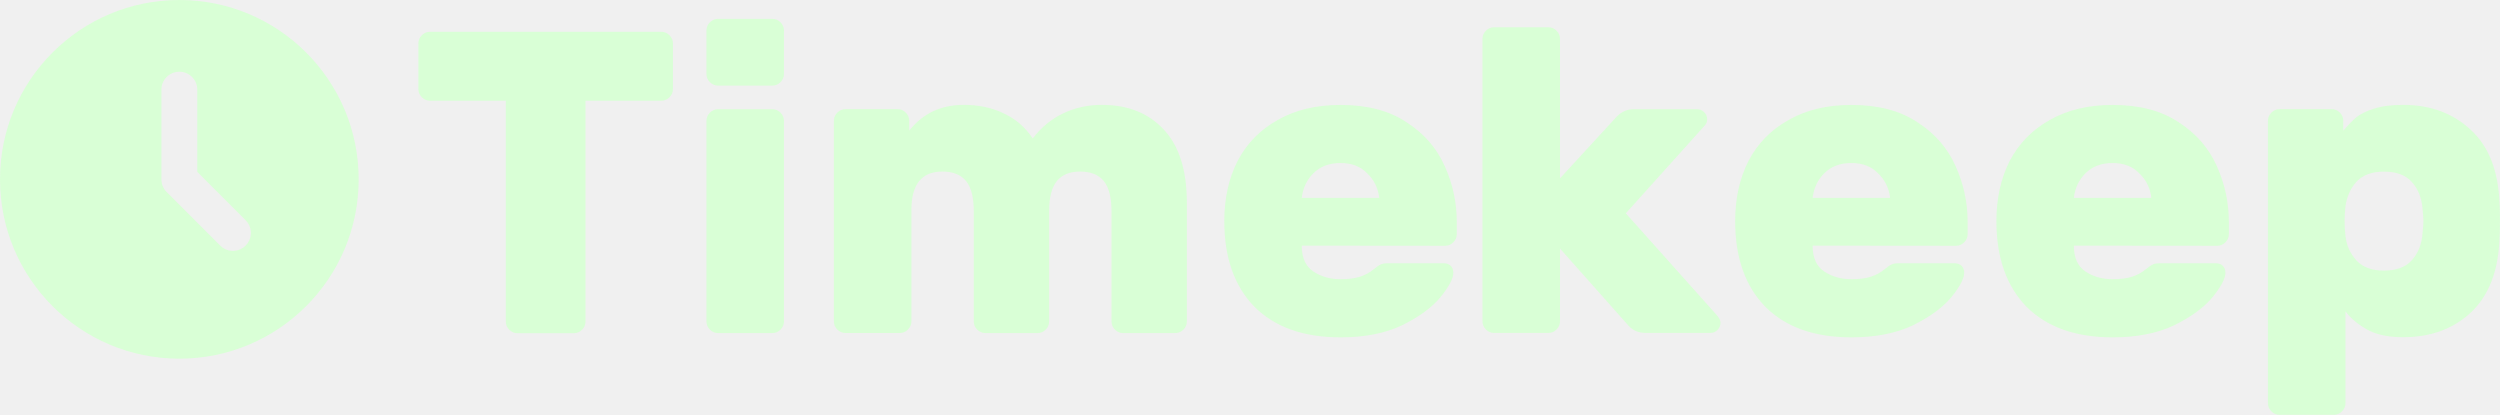
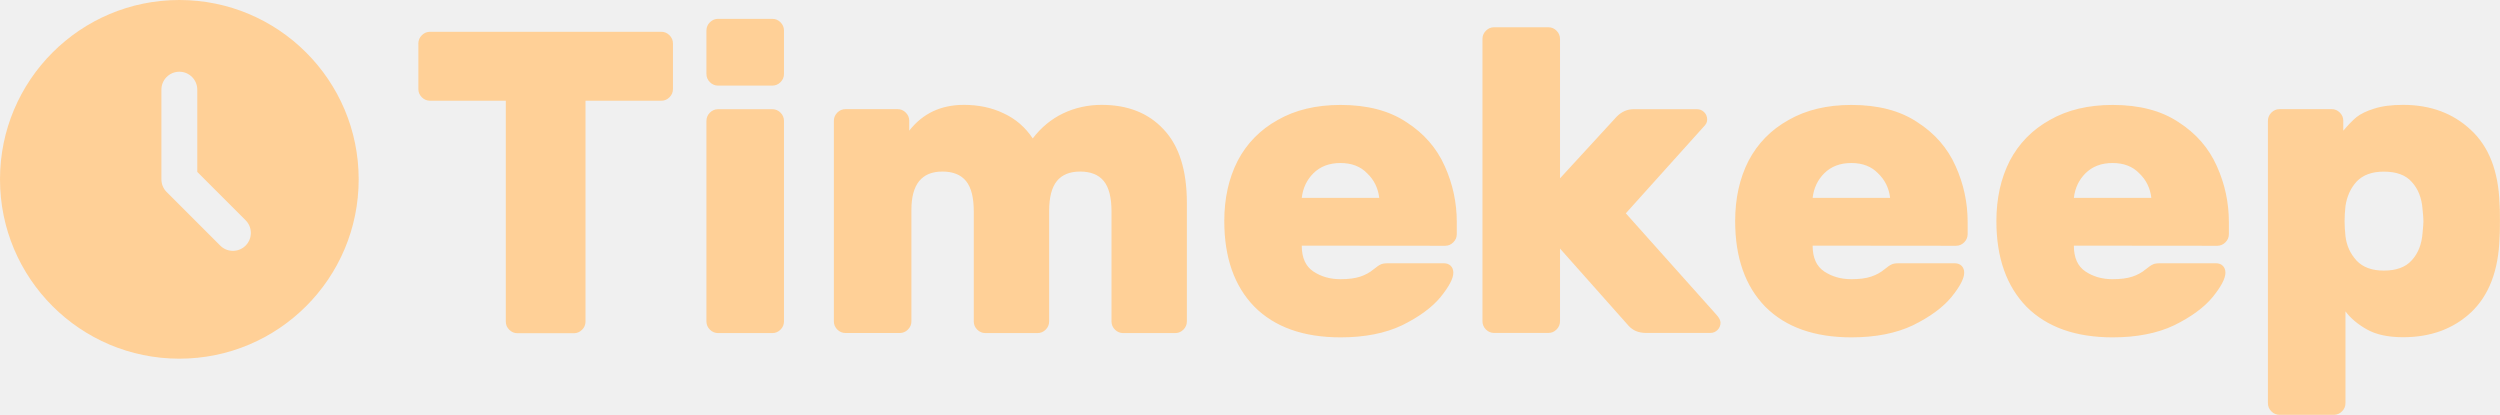
<svg xmlns="http://www.w3.org/2000/svg" width="36.883mm" height="6.12mm" viewBox="0 0 36.883 6.12" version="1.1" id="svg1" xml:space="preserve">
  <defs id="defs1" />
  <g id="layer1" transform="translate(-90.97984,-91.78394)">
-     <path style="font-weight:bold;font-size:6.35px;font-family:Rubik;-inkscape-font-specification:'Rubik Bold';fill:#d9ffd6;fill-opacity:0.997;stroke-width:0.265" d="m 100.736,92.253 q 0.07,0 0.121,0.051 0.051,0.051 0.051,0.121 v 0.673 q 0,0.07 -0.051,0.121 -0.051,0.051 -0.121,0.051 h -1.118 v 3.258 q 0,0.07 -0.051,0.121 -0.051,0.051 -0.121,0.051 h -0.832 q -0.07,0 -0.121,-0.051 -0.051,-0.051 -0.051,-0.121 v -3.258 h -1.118 q -0.07,0 -0.121,-0.051 -0.051,-0.051 -0.051,-0.121 v -0.673 q 0,-0.07 0.051,-0.121 0.051,-0.051 0.121,-0.051 z m 1.81,0.622 q 0,0.07 -0.051,0.121 -0.051,0.051 -0.121,0.051 h -0.8 q -0.07,0 -0.121,-0.051 -0.051,-0.051 -0.051,-0.121 v -0.641 q 0,-0.07 0.051,-0.121 0.051,-0.051 0.121,-0.051 h 0.8 q 0.07,0 0.121,0.051 0.051,0.051 0.051,0.121 z m 0,3.651 q 0,0.07 -0.051,0.121 -0.051,0.051 -0.121,0.051 h -0.8 q -0.07,0 -0.121,-0.051 -0.051,-0.051 -0.051,-0.121 v -2.959 q 0,-0.07 0.051,-0.121 0.051,-0.051 0.121,-0.051 h 0.8 q 0.07,0 0.121,0.051 0.051,0.051 0.051,0.121 z m 5.944,0 q 0,0.07 -0.051,0.121 -0.051,0.051 -0.121,0.051 h -0.768 q -0.07,0 -0.121,-0.051 -0.051,-0.051 -0.051,-0.121 v -1.626 q 0,-0.305 -0.114,-0.445 -0.114,-0.14 -0.349,-0.14 -0.229,0 -0.343,0.14 -0.114,0.14 -0.114,0.445 v 1.626 q 0,0.07 -0.051,0.121 -0.051,0.051 -0.121,0.051 h -0.768 q -0.07,0 -0.121,-0.051 -0.051,-0.051 -0.051,-0.121 v -1.626 q 0,-0.305 -0.114,-0.445 -0.114,-0.14 -0.349,-0.14 -0.457,0 -0.457,0.565 v 1.645 q 0,0.07 -0.051,0.121 -0.051,0.051 -0.121,0.051 h -0.8 q -0.07,0 -0.121,-0.051 -0.051,-0.051 -0.051,-0.121 v -2.959 q 0,-0.07 0.051,-0.121 0.051,-0.051 0.121,-0.051 h 0.768 q 0.07,0 0.121,0.051 0.051,0.051 0.051,0.121 v 0.146 q 0.298,-0.381 0.806,-0.381 0.33,0 0.591,0.127 0.26,0.121 0.425,0.368 0.184,-0.241 0.445,-0.368 0.267,-0.127 0.572,-0.127 0.578,0 0.914,0.362 0.343,0.362 0.343,1.086 z m 1.695,-1.118 q 0,0.267 0.171,0.381 0.171,0.114 0.4,0.114 0.178,0 0.292,-0.038 0.114,-0.038 0.197,-0.108 0.07,-0.057 0.102,-0.07 0.032,-0.019 0.108,-0.019 h 0.826 q 0.064,0 0.102,0.038 0.038,0.038 0.038,0.102 0,0.127 -0.191,0.362 -0.191,0.229 -0.565,0.413 -0.375,0.178 -0.908,0.178 -0.819,0 -1.27,-0.451 -0.445,-0.457 -0.445,-1.264 0,-0.502 0.197,-0.889 0.203,-0.387 0.591,-0.603 0.387,-0.222 0.927,-0.222 0.591,0 0.972,0.254 0.387,0.248 0.565,0.648 0.178,0.394 0.178,0.826 v 0.178 q 0,0.07 -0.051,0.121 -0.051,0.051 -0.121,0.051 z m 1.143,-0.705 q -0.025,-0.216 -0.178,-0.362 -0.146,-0.152 -0.394,-0.152 -0.248,0 -0.4,0.152 -0.146,0.146 -0.171,0.362 z m 3.505,-1.2 q 0.108,-0.108 0.248,-0.108 h 0.933 q 0.064,0 0.108,0.044 0.044,0.044 0.044,0.108 0,0.032 -0.013,0.057 -0.013,0.025 -0.057,0.07 l -1.13,1.257 1.333,1.492 q 0.064,0.07 0.064,0.121 0,0.064 -0.044,0.108 -0.044,0.044 -0.108,0.044 h -0.946 q -0.165,0 -0.26,-0.108 l -1.01,-1.137 v 1.073 q 0,0.07 -0.051,0.121 -0.051,0.051 -0.121,0.051 h -0.8 q -0.07,0 -0.121,-0.051 -0.051,-0.051 -0.051,-0.121 v -4.166 q 0,-0.07 0.051,-0.121 0.051,-0.051 0.121,-0.051 h 0.8 q 0.07,0 0.121,0.051 0.051,0.051 0.051,0.121 v 2.057 z m 2.889,1.905 q 0,0.267 0.171,0.381 0.171,0.114 0.4,0.114 0.178,0 0.292,-0.038 0.114,-0.038 0.197,-0.108 0.07,-0.057 0.102,-0.07 0.032,-0.019 0.108,-0.019 h 0.826 q 0.064,0 0.102,0.038 0.038,0.038 0.038,0.102 0,0.127 -0.191,0.362 -0.191,0.229 -0.565,0.413 -0.375,0.178 -0.908,0.178 -0.819,0 -1.27,-0.451 -0.445,-0.457 -0.445,-1.264 0,-0.502 0.197,-0.889 0.203,-0.387 0.591,-0.603 0.387,-0.222 0.927,-0.222 0.591,0 0.972,0.254 0.387,0.248 0.565,0.648 0.178,0.394 0.178,0.826 v 0.178 q 0,0.07 -0.051,0.121 -0.051,0.051 -0.121,0.051 z m 1.143,-0.705 q -0.025,-0.216 -0.178,-0.362 -0.146,-0.152 -0.394,-0.152 -0.248,0 -0.4,0.152 -0.146,0.146 -0.171,0.362 z m 2.711,0.705 q 0,0.267 0.171,0.381 0.171,0.114 0.4,0.114 0.178,0 0.292,-0.038 0.114,-0.038 0.197,-0.108 0.07,-0.057 0.102,-0.07 0.032,-0.019 0.108,-0.019 h 0.826 q 0.064,0 0.102,0.038 0.038,0.038 0.038,0.102 0,0.127 -0.191,0.362 -0.191,0.229 -0.565,0.413 -0.375,0.178 -0.908,0.178 -0.819,0 -1.27,-0.451 -0.445,-0.457 -0.445,-1.264 0,-0.502 0.197,-0.889 0.203,-0.387 0.591,-0.603 0.387,-0.222 0.927,-0.222 0.591,0 0.972,0.254 0.387,0.248 0.565,0.648 0.178,0.394 0.178,0.826 v 0.178 q 0,0.07 -0.051,0.121 -0.051,0.051 -0.121,0.051 z m 1.143,-0.705 q -0.025,-0.216 -0.178,-0.362 -0.146,-0.152 -0.394,-0.152 -0.248,0 -0.4,0.152 -0.146,0.146 -0.171,0.362 z m 2.864,3.029 q 0,0.07 -0.051,0.121 -0.051,0.051 -0.121,0.051 h -0.8 q -0.07,0 -0.121,-0.051 -0.051,-0.051 -0.051,-0.121 v -4.166 q 0,-0.07 0.051,-0.121 0.051,-0.051 0.121,-0.051 h 0.768 q 0.07,0 0.121,0.051 0.051,0.051 0.051,0.121 v 0.146 q 0.102,-0.121 0.191,-0.197 0.095,-0.076 0.26,-0.127 0.171,-0.057 0.432,-0.057 0.603,0 0.997,0.368 0.4,0.368 0.425,1.086 0.006,0.064 0.006,0.254 0,0.197 -0.006,0.26 -0.025,0.718 -0.419,1.092 -0.394,0.368 -1.003,0.368 -0.33,0 -0.533,-0.114 -0.203,-0.114 -0.318,-0.267 z m 1.137,-2.864 q -0.019,-0.248 -0.159,-0.4 -0.133,-0.152 -0.413,-0.152 -0.26,0 -0.4,0.146 -0.133,0.146 -0.165,0.362 -0.013,0.127 -0.013,0.222 0,0.095 0.013,0.222 0.025,0.21 0.165,0.362 0.14,0.146 0.4,0.146 0.279,0 0.413,-0.152 0.14,-0.152 0.159,-0.4 0.013,-0.127 0.013,-0.178 0,-0.051 -0.013,-0.178 z" id="text1" aria-label="Timekeep" />
+     <path style="font-weight:bold;font-size:6.35px;font-family:Rubik;-inkscape-font-specification:'Rubik Bold';fill:#ffd097;fill-opacity:0.997;stroke-width:0.265" d="m 100.736,92.253 q 0.07,0 0.121,0.051 0.051,0.051 0.051,0.121 v 0.673 q 0,0.07 -0.051,0.121 -0.051,0.051 -0.121,0.051 h -1.118 v 3.258 q 0,0.07 -0.051,0.121 -0.051,0.051 -0.121,0.051 h -0.832 q -0.07,0 -0.121,-0.051 -0.051,-0.051 -0.051,-0.121 v -3.258 h -1.118 q -0.07,0 -0.121,-0.051 -0.051,-0.051 -0.051,-0.121 v -0.673 q 0,-0.07 0.051,-0.121 0.051,-0.051 0.121,-0.051 z m 1.81,0.622 q 0,0.07 -0.051,0.121 -0.051,0.051 -0.121,0.051 h -0.8 q -0.07,0 -0.121,-0.051 -0.051,-0.051 -0.051,-0.121 v -0.641 q 0,-0.07 0.051,-0.121 0.051,-0.051 0.121,-0.051 h 0.8 q 0.07,0 0.121,0.051 0.051,0.051 0.051,0.121 z m 0,3.651 q 0,0.07 -0.051,0.121 -0.051,0.051 -0.121,0.051 h -0.8 q -0.07,0 -0.121,-0.051 -0.051,-0.051 -0.051,-0.121 v -2.959 q 0,-0.07 0.051,-0.121 0.051,-0.051 0.121,-0.051 h 0.8 q 0.07,0 0.121,0.051 0.051,0.051 0.051,0.121 z m 5.944,0 q 0,0.07 -0.051,0.121 -0.051,0.051 -0.121,0.051 h -0.768 q -0.07,0 -0.121,-0.051 -0.051,-0.051 -0.051,-0.121 v -1.626 q 0,-0.305 -0.114,-0.445 -0.114,-0.14 -0.349,-0.14 -0.229,0 -0.343,0.14 -0.114,0.14 -0.114,0.445 v 1.626 q 0,0.07 -0.051,0.121 -0.051,0.051 -0.121,0.051 h -0.768 q -0.07,0 -0.121,-0.051 -0.051,-0.051 -0.051,-0.121 v -1.626 q 0,-0.305 -0.114,-0.445 -0.114,-0.14 -0.349,-0.14 -0.457,0 -0.457,0.565 v 1.645 q 0,0.07 -0.051,0.121 -0.051,0.051 -0.121,0.051 h -0.8 q -0.07,0 -0.121,-0.051 -0.051,-0.051 -0.051,-0.121 v -2.959 q 0,-0.07 0.051,-0.121 0.051,-0.051 0.121,-0.051 h 0.768 q 0.07,0 0.121,0.051 0.051,0.051 0.051,0.121 v 0.146 q 0.298,-0.381 0.806,-0.381 0.33,0 0.591,0.127 0.26,0.121 0.425,0.368 0.184,-0.241 0.445,-0.368 0.267,-0.127 0.572,-0.127 0.578,0 0.914,0.362 0.343,0.362 0.343,1.086 z m 1.695,-1.118 q 0,0.267 0.171,0.381 0.171,0.114 0.4,0.114 0.178,0 0.292,-0.038 0.114,-0.038 0.197,-0.108 0.07,-0.057 0.102,-0.07 0.032,-0.019 0.108,-0.019 h 0.826 q 0.064,0 0.102,0.038 0.038,0.038 0.038,0.102 0,0.127 -0.191,0.362 -0.191,0.229 -0.565,0.413 -0.375,0.178 -0.908,0.178 -0.819,0 -1.27,-0.451 -0.445,-0.457 -0.445,-1.264 0,-0.502 0.197,-0.889 0.203,-0.387 0.591,-0.603 0.387,-0.222 0.927,-0.222 0.591,0 0.972,0.254 0.387,0.248 0.565,0.648 0.178,0.394 0.178,0.826 v 0.178 q 0,0.07 -0.051,0.121 -0.051,0.051 -0.121,0.051 z m 1.143,-0.705 q -0.025,-0.216 -0.178,-0.362 -0.146,-0.152 -0.394,-0.152 -0.248,0 -0.4,0.152 -0.146,0.146 -0.171,0.362 z m 3.505,-1.2 q 0.108,-0.108 0.248,-0.108 h 0.933 q 0.064,0 0.108,0.044 0.044,0.044 0.044,0.108 0,0.032 -0.013,0.057 -0.013,0.025 -0.057,0.07 l -1.13,1.257 1.333,1.492 q 0.064,0.07 0.064,0.121 0,0.064 -0.044,0.108 -0.044,0.044 -0.108,0.044 h -0.946 q -0.165,0 -0.26,-0.108 l -1.01,-1.137 v 1.073 q 0,0.07 -0.051,0.121 -0.051,0.051 -0.121,0.051 h -0.8 q -0.07,0 -0.121,-0.051 -0.051,-0.051 -0.051,-0.121 v -4.166 q 0,-0.07 0.051,-0.121 0.051,-0.051 0.121,-0.051 h 0.8 q 0.07,0 0.121,0.051 0.051,0.051 0.051,0.121 v 2.057 z m 2.889,1.905 q 0,0.267 0.171,0.381 0.171,0.114 0.4,0.114 0.178,0 0.292,-0.038 0.114,-0.038 0.197,-0.108 0.07,-0.057 0.102,-0.07 0.032,-0.019 0.108,-0.019 h 0.826 q 0.064,0 0.102,0.038 0.038,0.038 0.038,0.102 0,0.127 -0.191,0.362 -0.191,0.229 -0.565,0.413 -0.375,0.178 -0.908,0.178 -0.819,0 -1.27,-0.451 -0.445,-0.457 -0.445,-1.264 0,-0.502 0.197,-0.889 0.203,-0.387 0.591,-0.603 0.387,-0.222 0.927,-0.222 0.591,0 0.972,0.254 0.387,0.248 0.565,0.648 0.178,0.394 0.178,0.826 v 0.178 q 0,0.07 -0.051,0.121 -0.051,0.051 -0.121,0.051 z m 1.143,-0.705 q -0.025,-0.216 -0.178,-0.362 -0.146,-0.152 -0.394,-0.152 -0.248,0 -0.4,0.152 -0.146,0.146 -0.171,0.362 z m 2.711,0.705 q 0,0.267 0.171,0.381 0.171,0.114 0.4,0.114 0.178,0 0.292,-0.038 0.114,-0.038 0.197,-0.108 0.07,-0.057 0.102,-0.07 0.032,-0.019 0.108,-0.019 h 0.826 q 0.064,0 0.102,0.038 0.038,0.038 0.038,0.102 0,0.127 -0.191,0.362 -0.191,0.229 -0.565,0.413 -0.375,0.178 -0.908,0.178 -0.819,0 -1.27,-0.451 -0.445,-0.457 -0.445,-1.264 0,-0.502 0.197,-0.889 0.203,-0.387 0.591,-0.603 0.387,-0.222 0.927,-0.222 0.591,0 0.972,0.254 0.387,0.248 0.565,0.648 0.178,0.394 0.178,0.826 v 0.178 q 0,0.07 -0.051,0.121 -0.051,0.051 -0.121,0.051 z m 1.143,-0.705 q -0.025,-0.216 -0.178,-0.362 -0.146,-0.152 -0.394,-0.152 -0.248,0 -0.4,0.152 -0.146,0.146 -0.171,0.362 z m 2.864,3.029 q 0,0.07 -0.051,0.121 -0.051,0.051 -0.121,0.051 h -0.8 q -0.07,0 -0.121,-0.051 -0.051,-0.051 -0.051,-0.121 v -4.166 q 0,-0.07 0.051,-0.121 0.051,-0.051 0.121,-0.051 h 0.768 q 0.07,0 0.121,0.051 0.051,0.051 0.051,0.121 v 0.146 q 0.102,-0.121 0.191,-0.197 0.095,-0.076 0.26,-0.127 0.171,-0.057 0.432,-0.057 0.603,0 0.997,0.368 0.4,0.368 0.425,1.086 0.006,0.064 0.006,0.254 0,0.197 -0.006,0.26 -0.025,0.718 -0.419,1.092 -0.394,0.368 -1.003,0.368 -0.33,0 -0.533,-0.114 -0.203,-0.114 -0.318,-0.267 z m 1.137,-2.864 q -0.019,-0.248 -0.159,-0.4 -0.133,-0.152 -0.413,-0.152 -0.26,0 -0.4,0.146 -0.133,0.146 -0.165,0.362 -0.013,0.127 -0.013,0.222 0,0.095 0.013,0.222 0.025,0.21 0.165,0.362 0.14,0.146 0.4,0.146 0.279,0 0.413,-0.152 0.14,-0.152 0.159,-0.4 0.013,-0.127 0.013,-0.178 0,-0.051 -0.013,-0.178 z" id="text1" aria-label="Timekeep" />
    <g fill="none" id="g2" transform="matrix(0.2645833,0,0,0.2645833,90.45068,91.25478)" style="fill:#d9ffd6;fill-opacity:0.997">
-       <path fill="#ffffff" d="M 12,2 C 17.523,2 22,6.477 22,12 22,17.523 17.523,22 12,22 6.477,22 2,17.523 2,12 2,6.477 6.477,2 12,2 m 0,4 a 1,1 0 0 0 -1,1 v 5 a 1,1 0 0 0 0.293,0.707 l 3,3 a 1,1 0 0 0 1.414,-1.414 L 13,11.586 V 7 A 1,1 0 0 0 12,6" id="path2" style="fill:#d9ffd6;fill-opacity:0.997" />
+       <path fill="#ffffff" d="M 12,2 C 17.523,2 22,6.477 22,12 22,17.523 17.523,22 12,22 6.477,22 2,17.523 2,12 2,6.477 6.477,2 12,2 m 0,4 a 1,1 0 0 0 -1,1 v 5 a 1,1 0 0 0 0.293,0.707 l 3,3 a 1,1 0 0 0 1.414,-1.414 L 13,11.586 V 7 A 1,1 0 0 0 12,6" id="path2" style="fill:#ffd097;fill-opacity:0.997" />
    </g>
  </g>
</svg>
